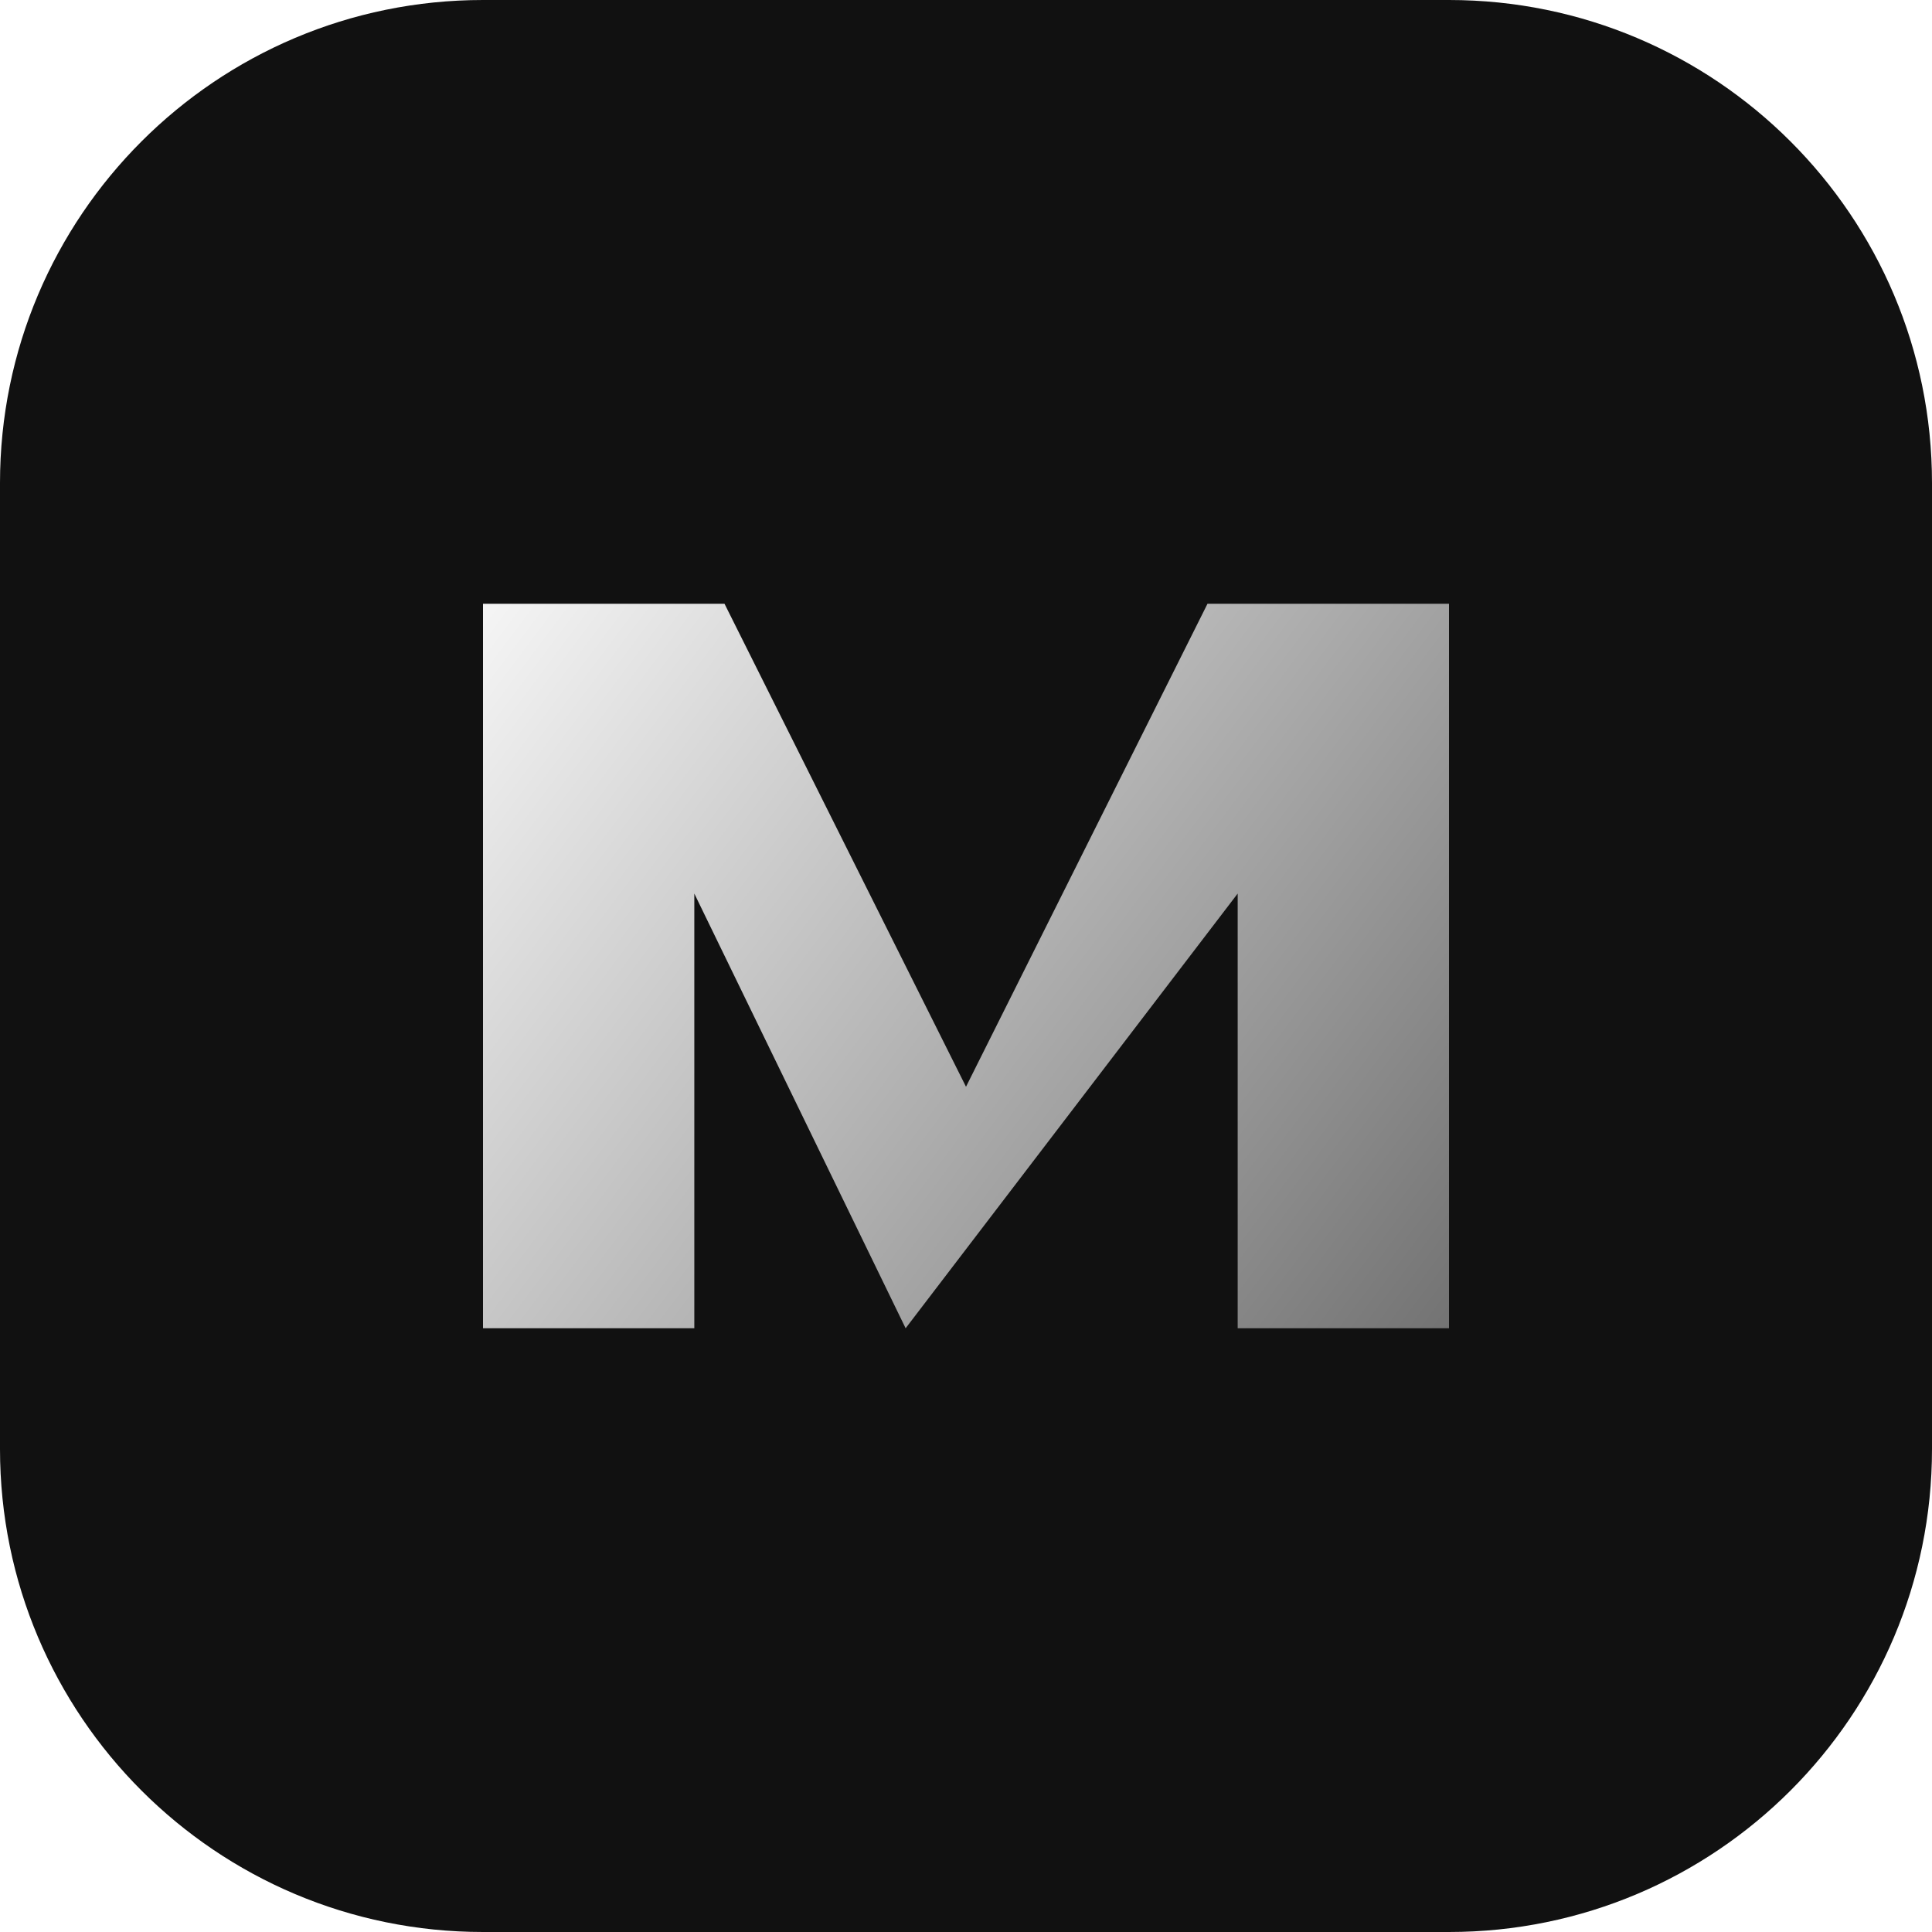
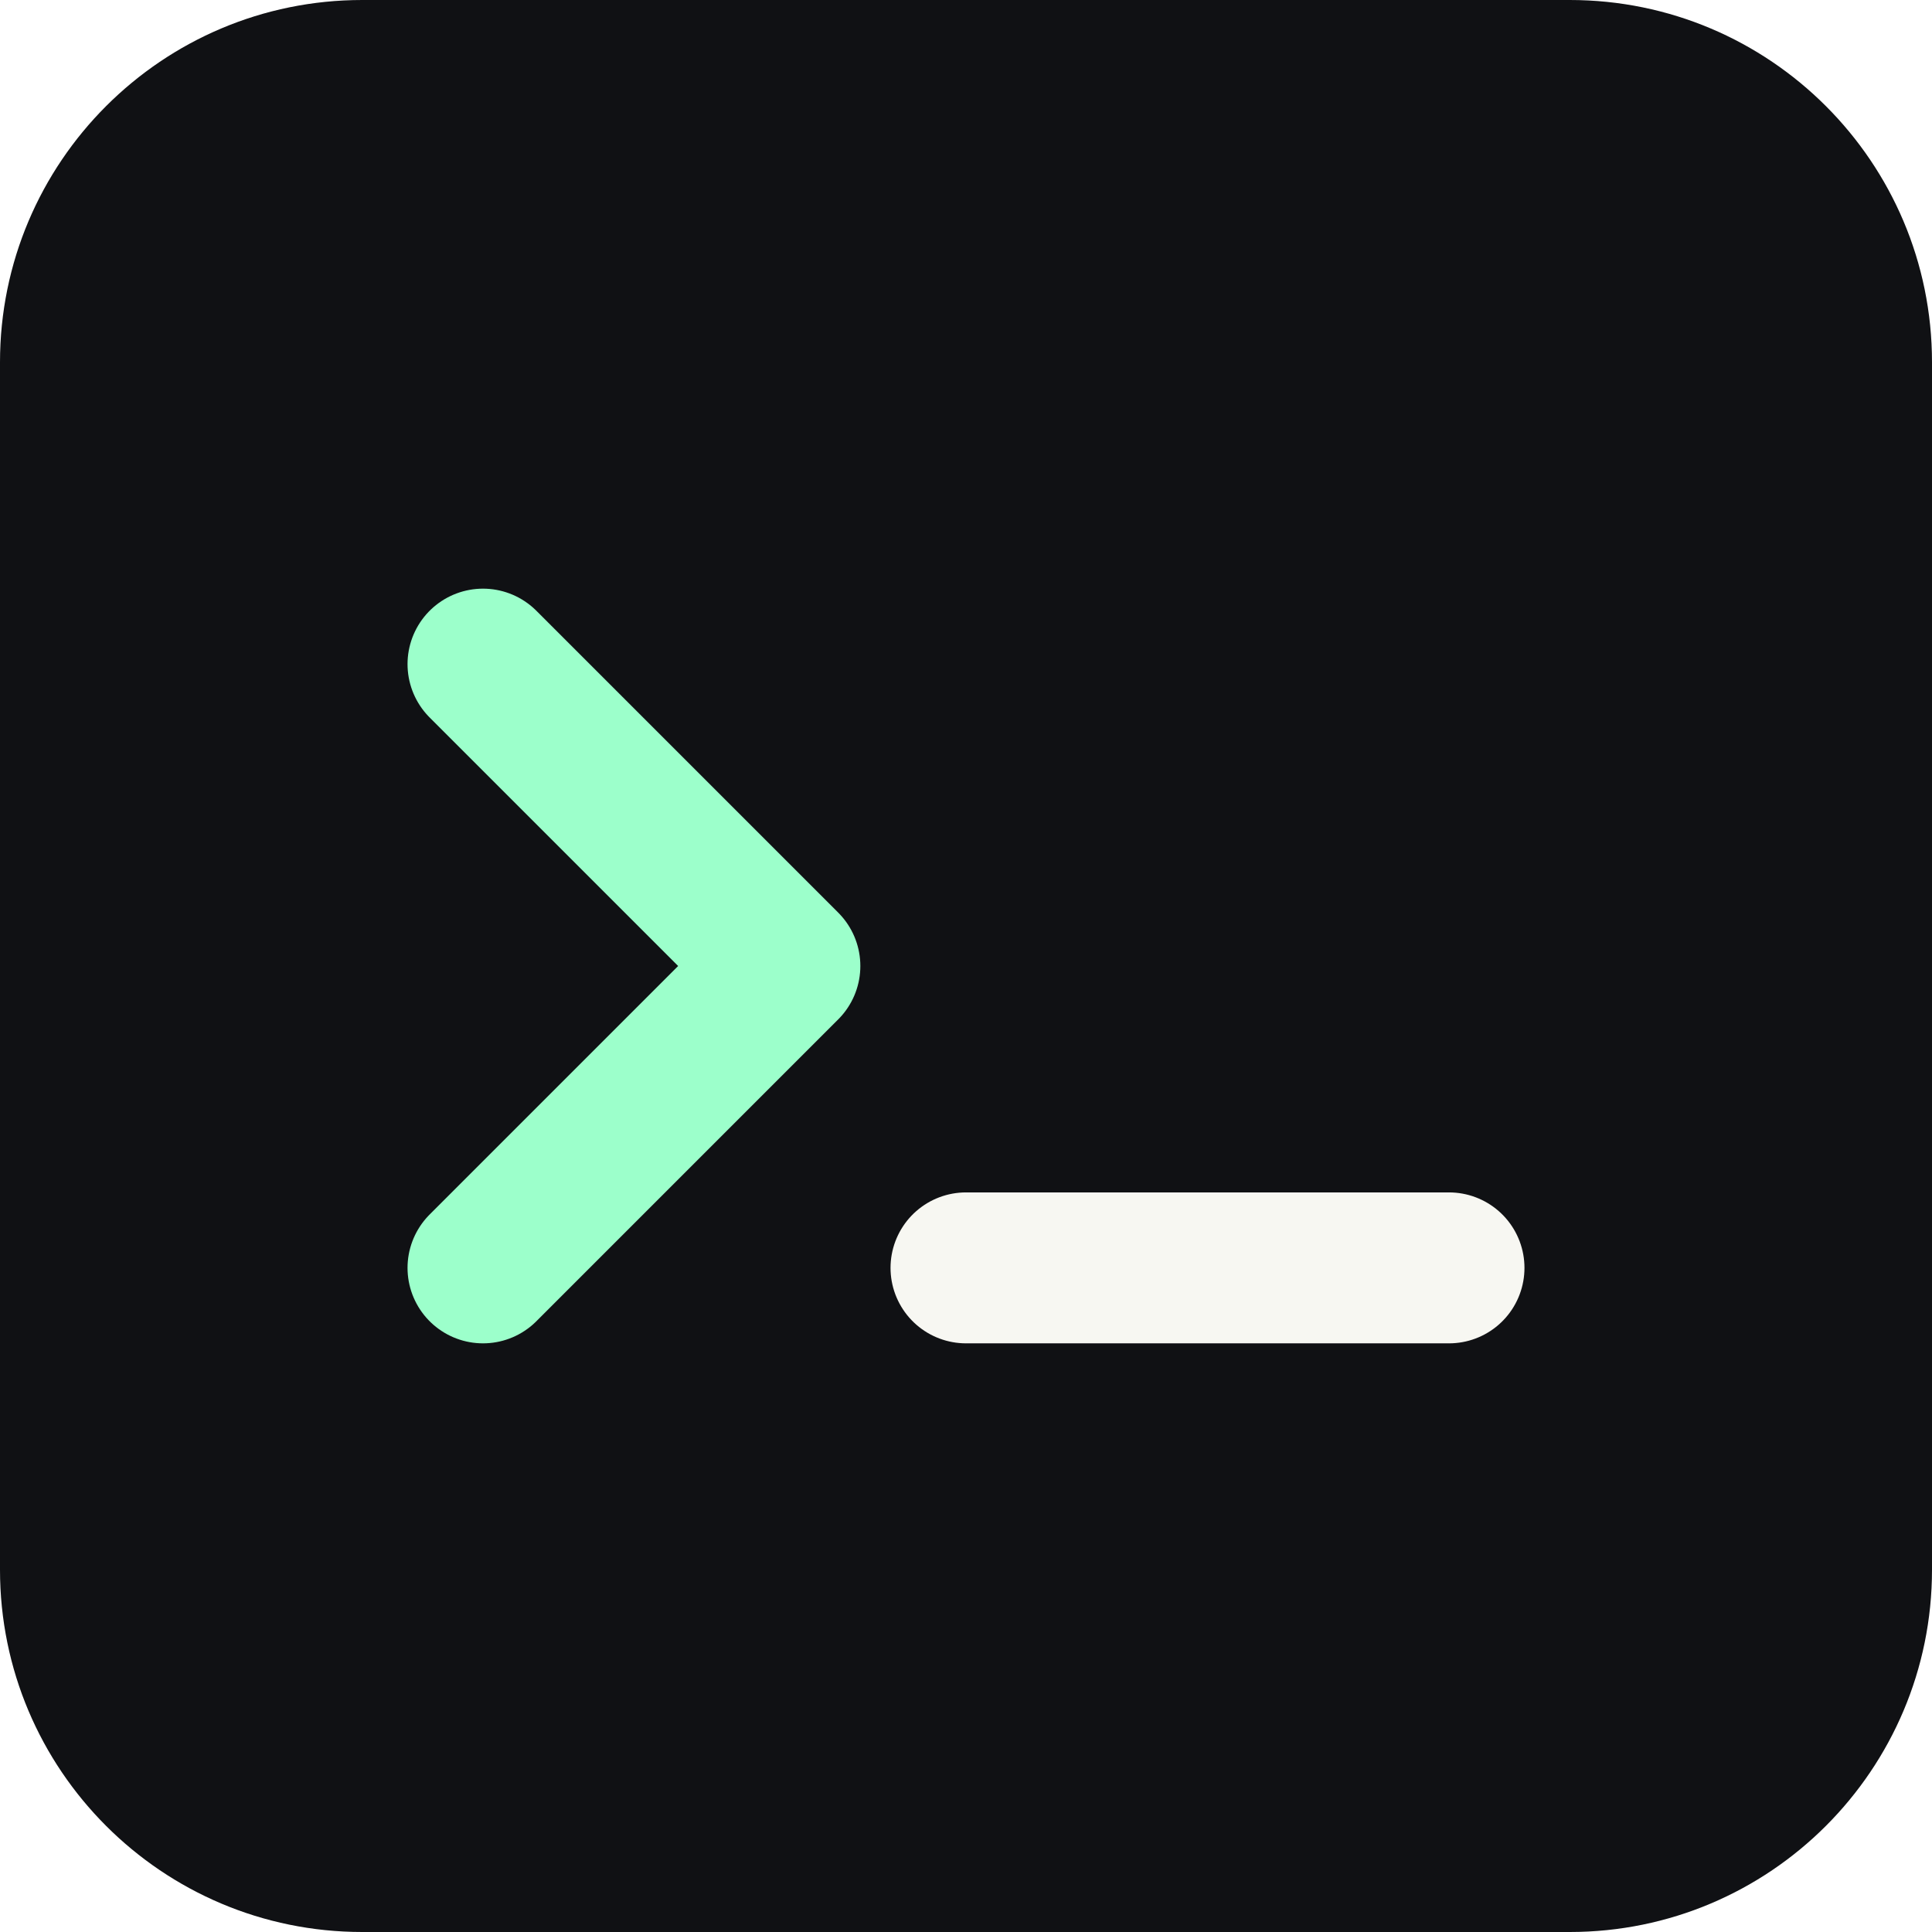
- <svg xmlns="http://www.w3.org/2000/svg" viewBox="0 0 32 32" fill="none">
-   <rect width="32" height="32" rx="8" fill="#111" />
-   <path d="M8 22V10h4l4 8 4-8h4v12h-3.5v-7.2L15 22l-3.5-7.2V22H8z" fill="url(#g)" />
-   <defs>
-     <linearGradient id="g" x1="8" y1="10" x2="24" y2="22" gradientUnits="userSpaceOnUse">
-       <stop stop-color="#f5f5f5" />
-       <stop offset="1" stop-color="#737373" />
-     </linearGradient>
-   </defs>
+ <svg xmlns="http://www.w3.org/2000/svg" viewBox="0 0 64 64">
+   <rect width="64" height="64" rx="12" fill="#101114" />
+   <path d="M16 22l10 10-10 10" fill="none" stroke="#9cffcb" stroke-width="5" stroke-linecap="round" stroke-linejoin="round" />
+   <path d="M32 42h16" fill="none" stroke="#f7f7f2" stroke-width="5" stroke-linecap="round" />
</svg>
